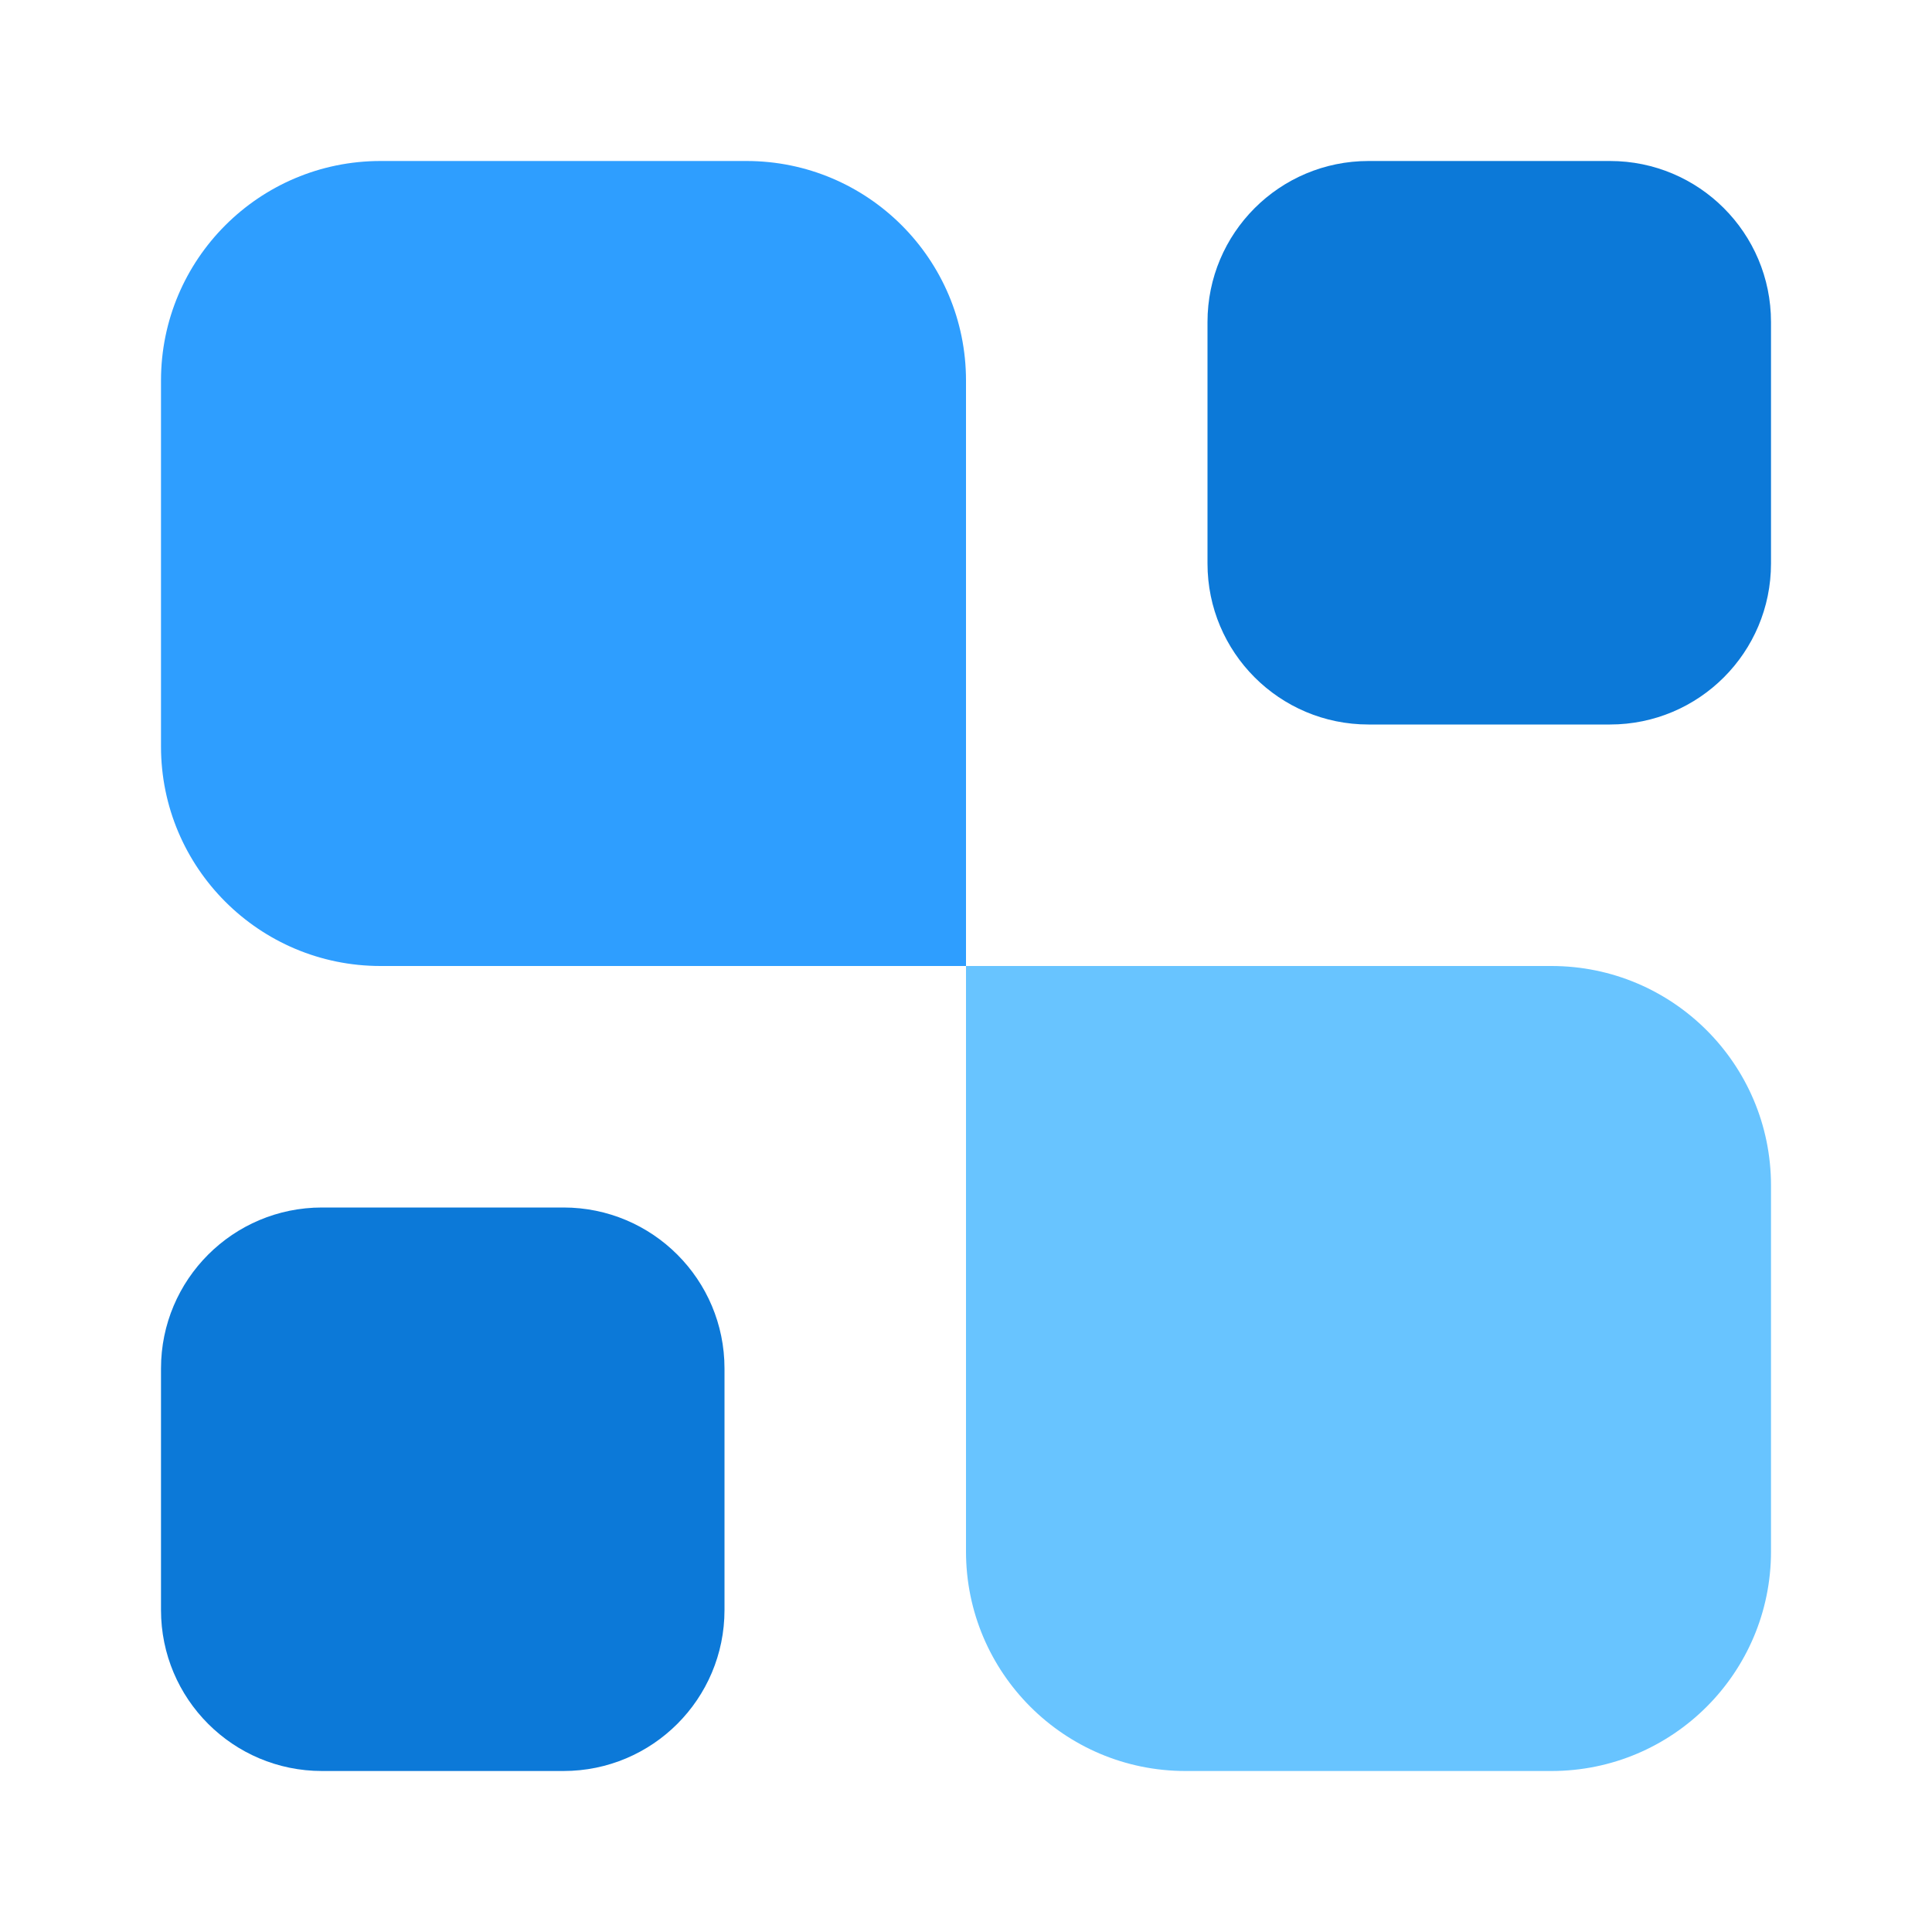
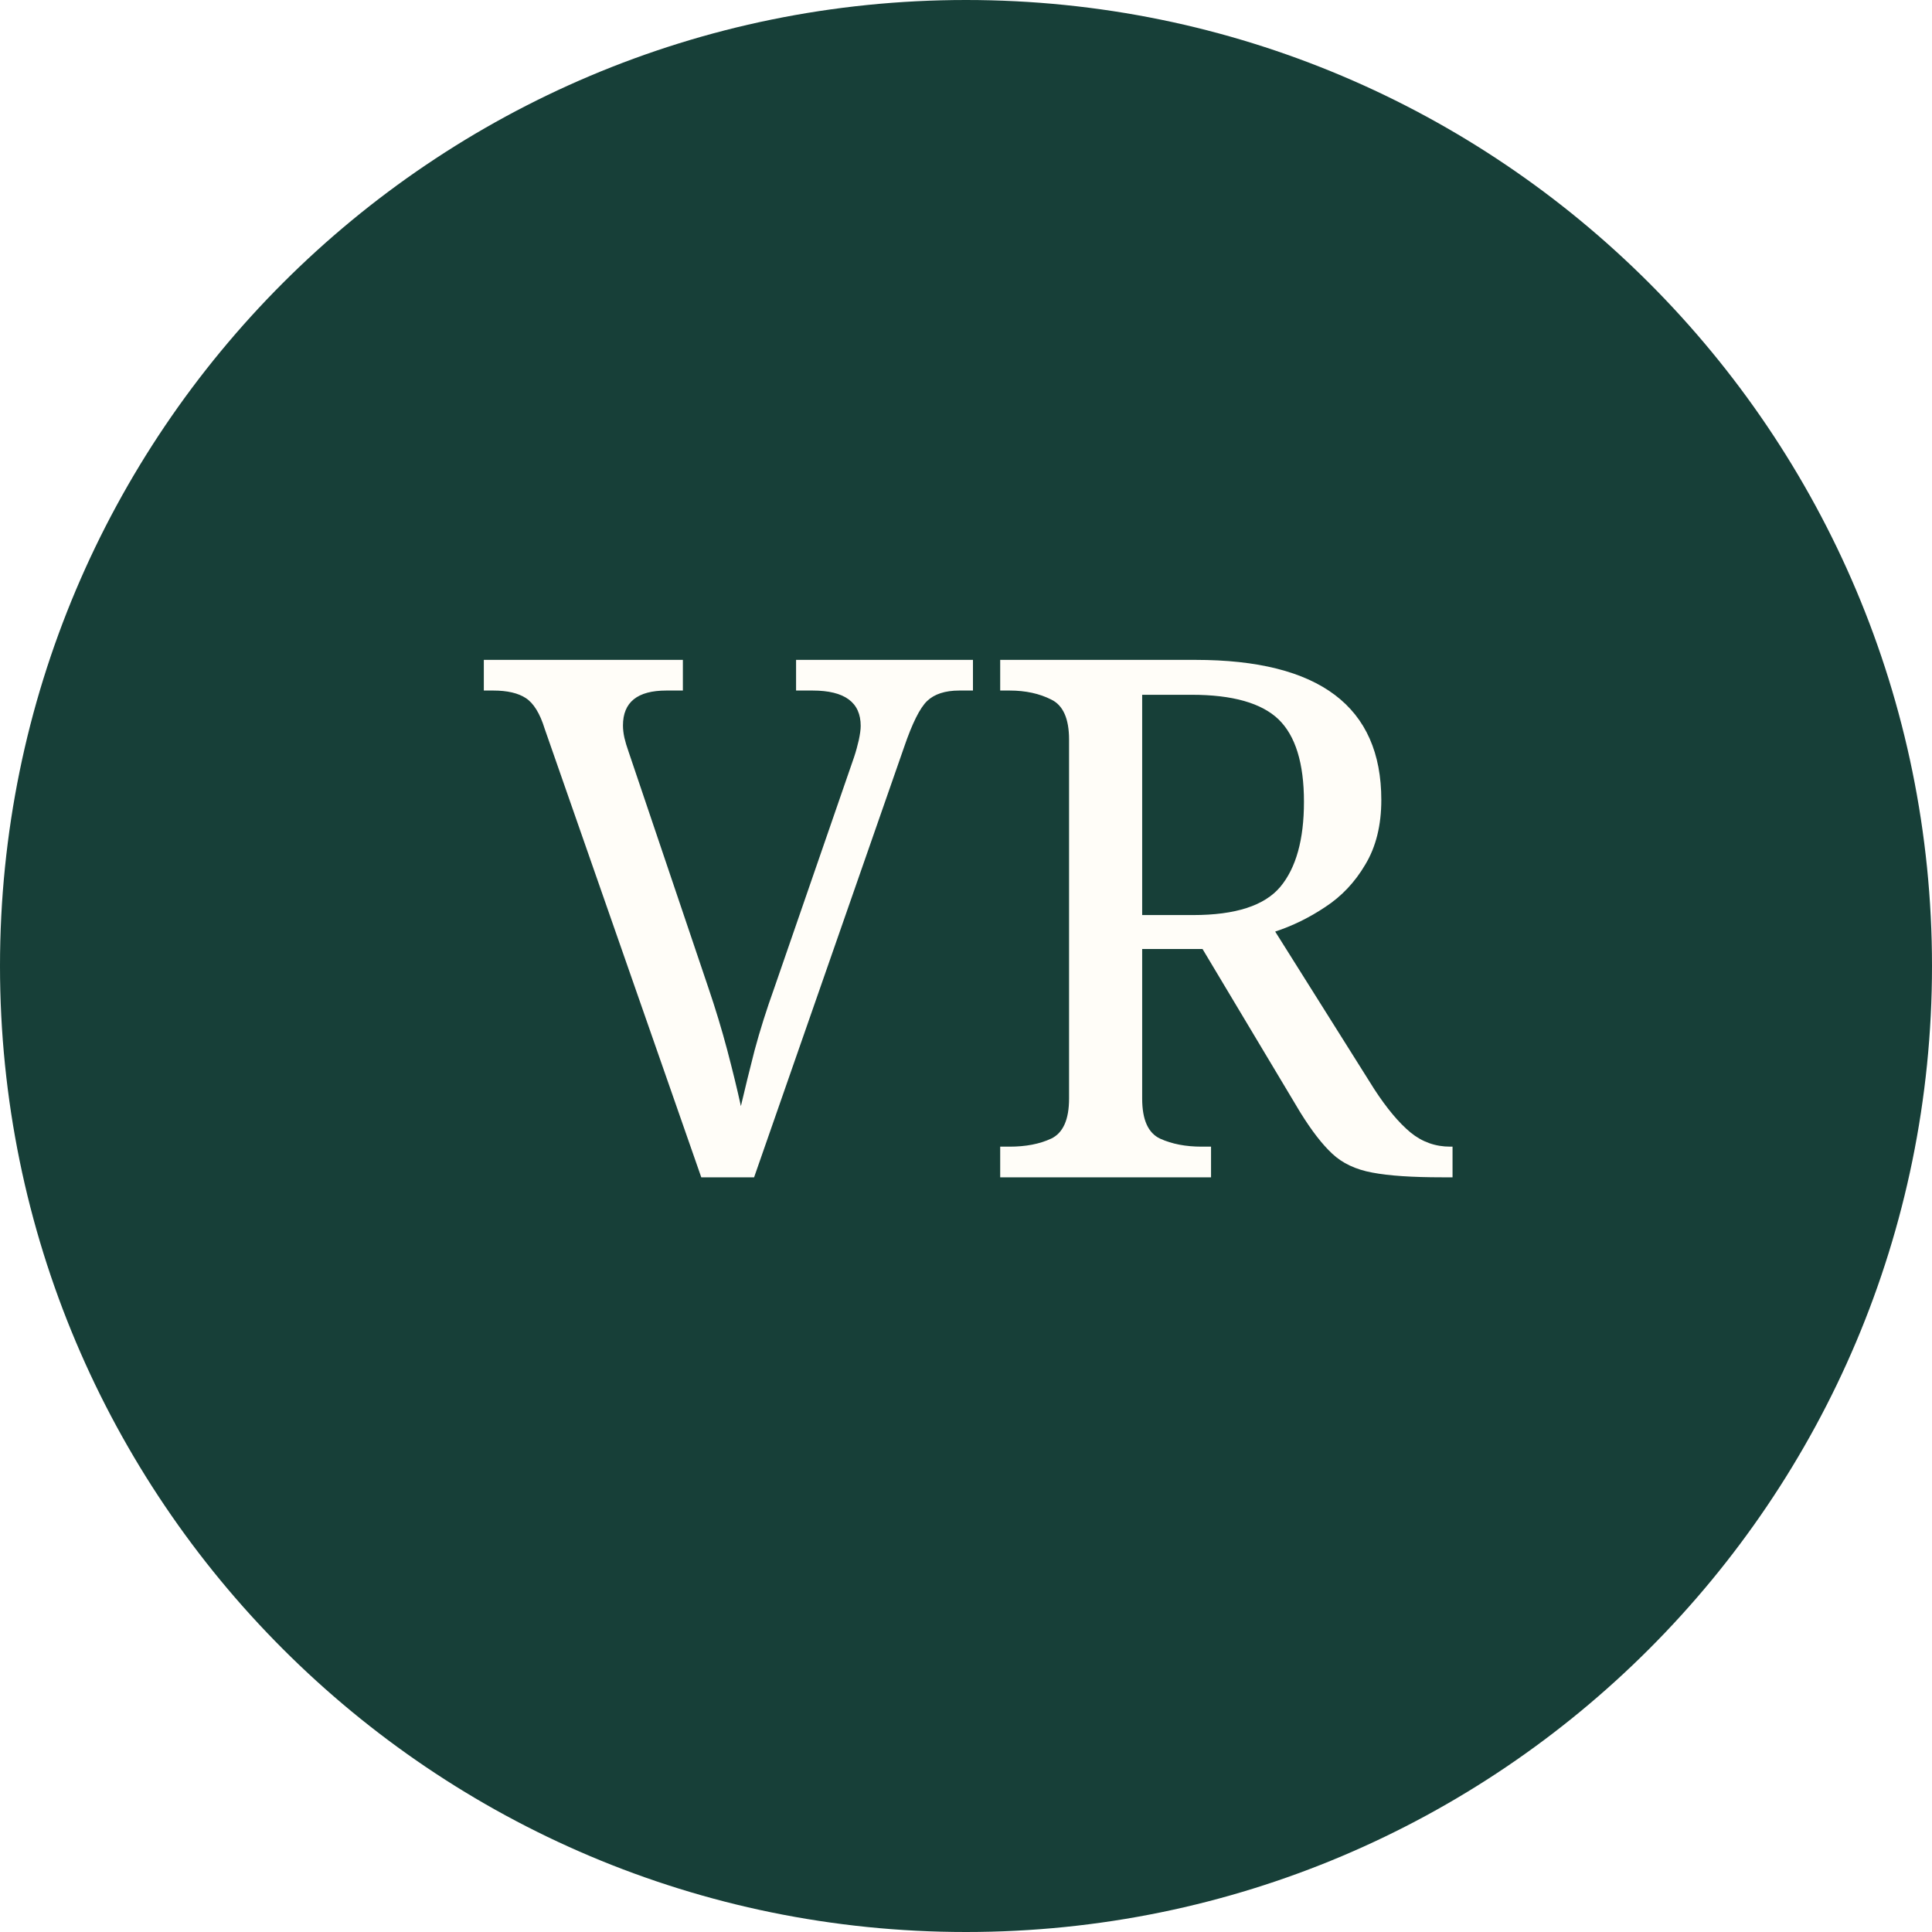
- <svg xmlns="http://www.w3.org/2000/svg" width="24" height="24" viewBox="0 0 24 24" fill="none">
-   <path d="M22 19.273C22 20.779 20.779 22 19.273 22H14.727C13.221 22 12 20.779 12 19.273V12H19.273C20.779 12 22 13.221 22 14.727V19.273Z" fill="#68C4FF" />
-   <path d="M20 2C21.105 2 22 2.895 22 4V7C22 8.105 21.105 9 20 9H17C15.895 9 15 8.105 15 7V4C15 2.895 15.895 2 17 2H20Z" fill="#0C79D8" />
-   <path d="M7 15C8.105 15 9 15.895 9 17V20C9 21.105 8.105 22 7 22H4C2.895 22 2 21.105 2 20V17C2 15.895 2.895 15 4 15H7Z" fill="#0C79D8" />
-   <path d="M12 12H4.727C3.221 12 2 10.779 2 9.273V4.727C2 3.221 3.221 2 4.727 2H9.273C10.779 2 12 3.221 12 4.727V12Z" fill="#2E9EFF" />
+ <svg xmlns="http://www.w3.org/2000/svg" viewBox="0 0 64 64">
+   <circle cx="32" cy="32" r="32" fill="#173f38" />
+   <text x="32" y="39" text-anchor="middle" fill="#fffdf8" font-family="Georgia,serif" font-size="24">VR</text>
</svg>
